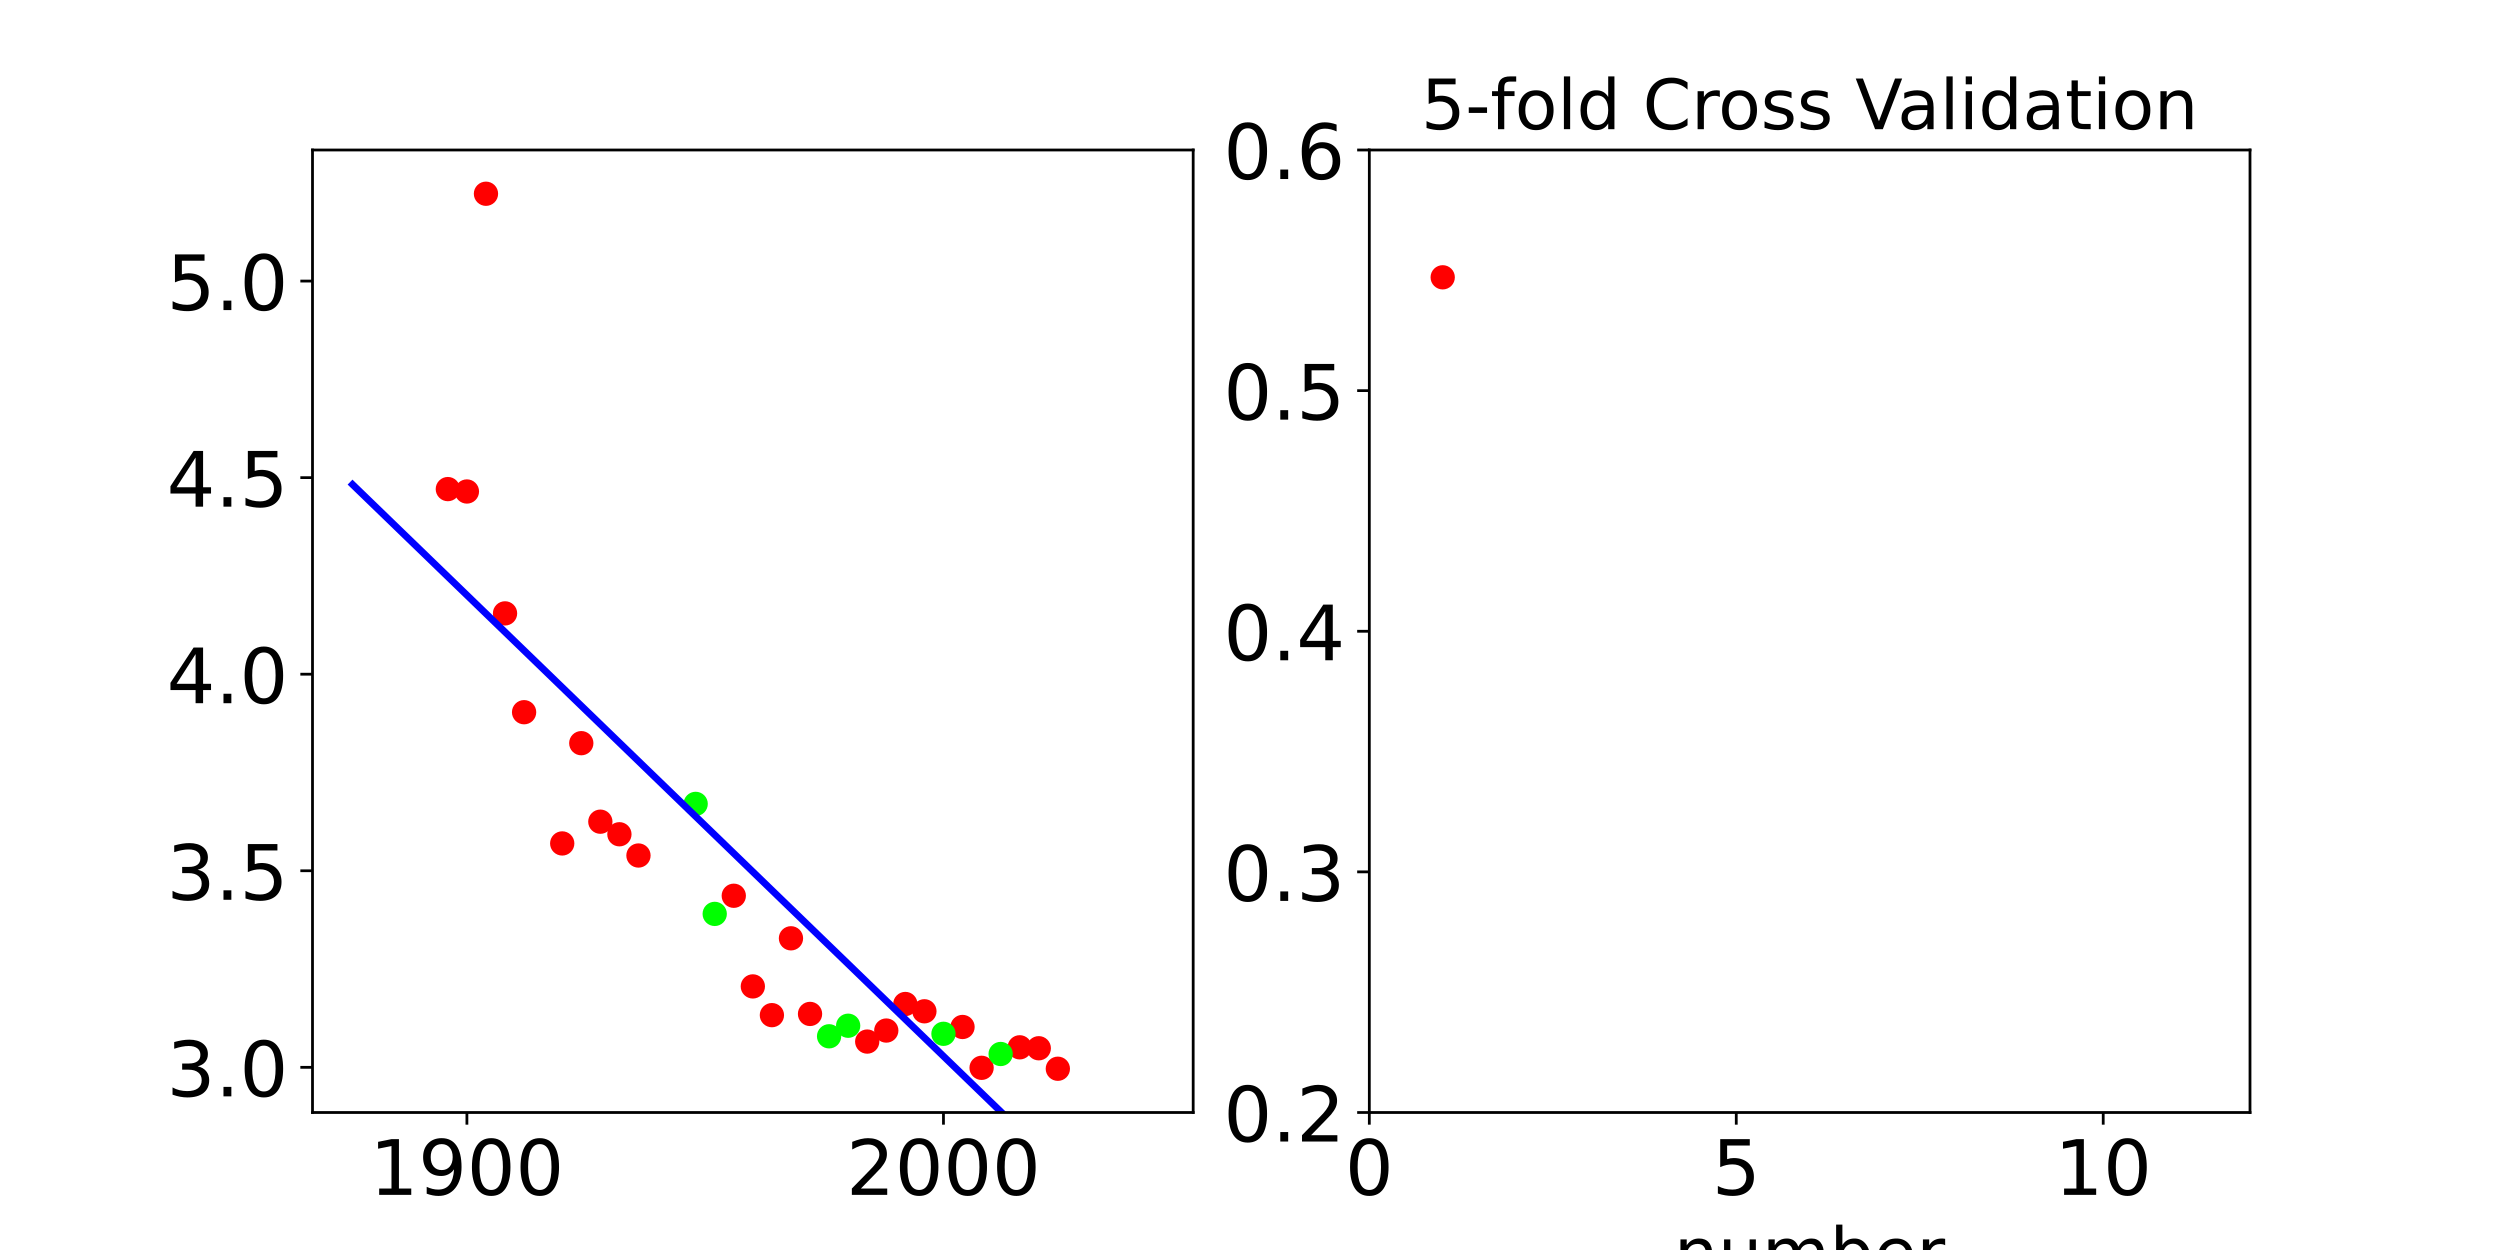
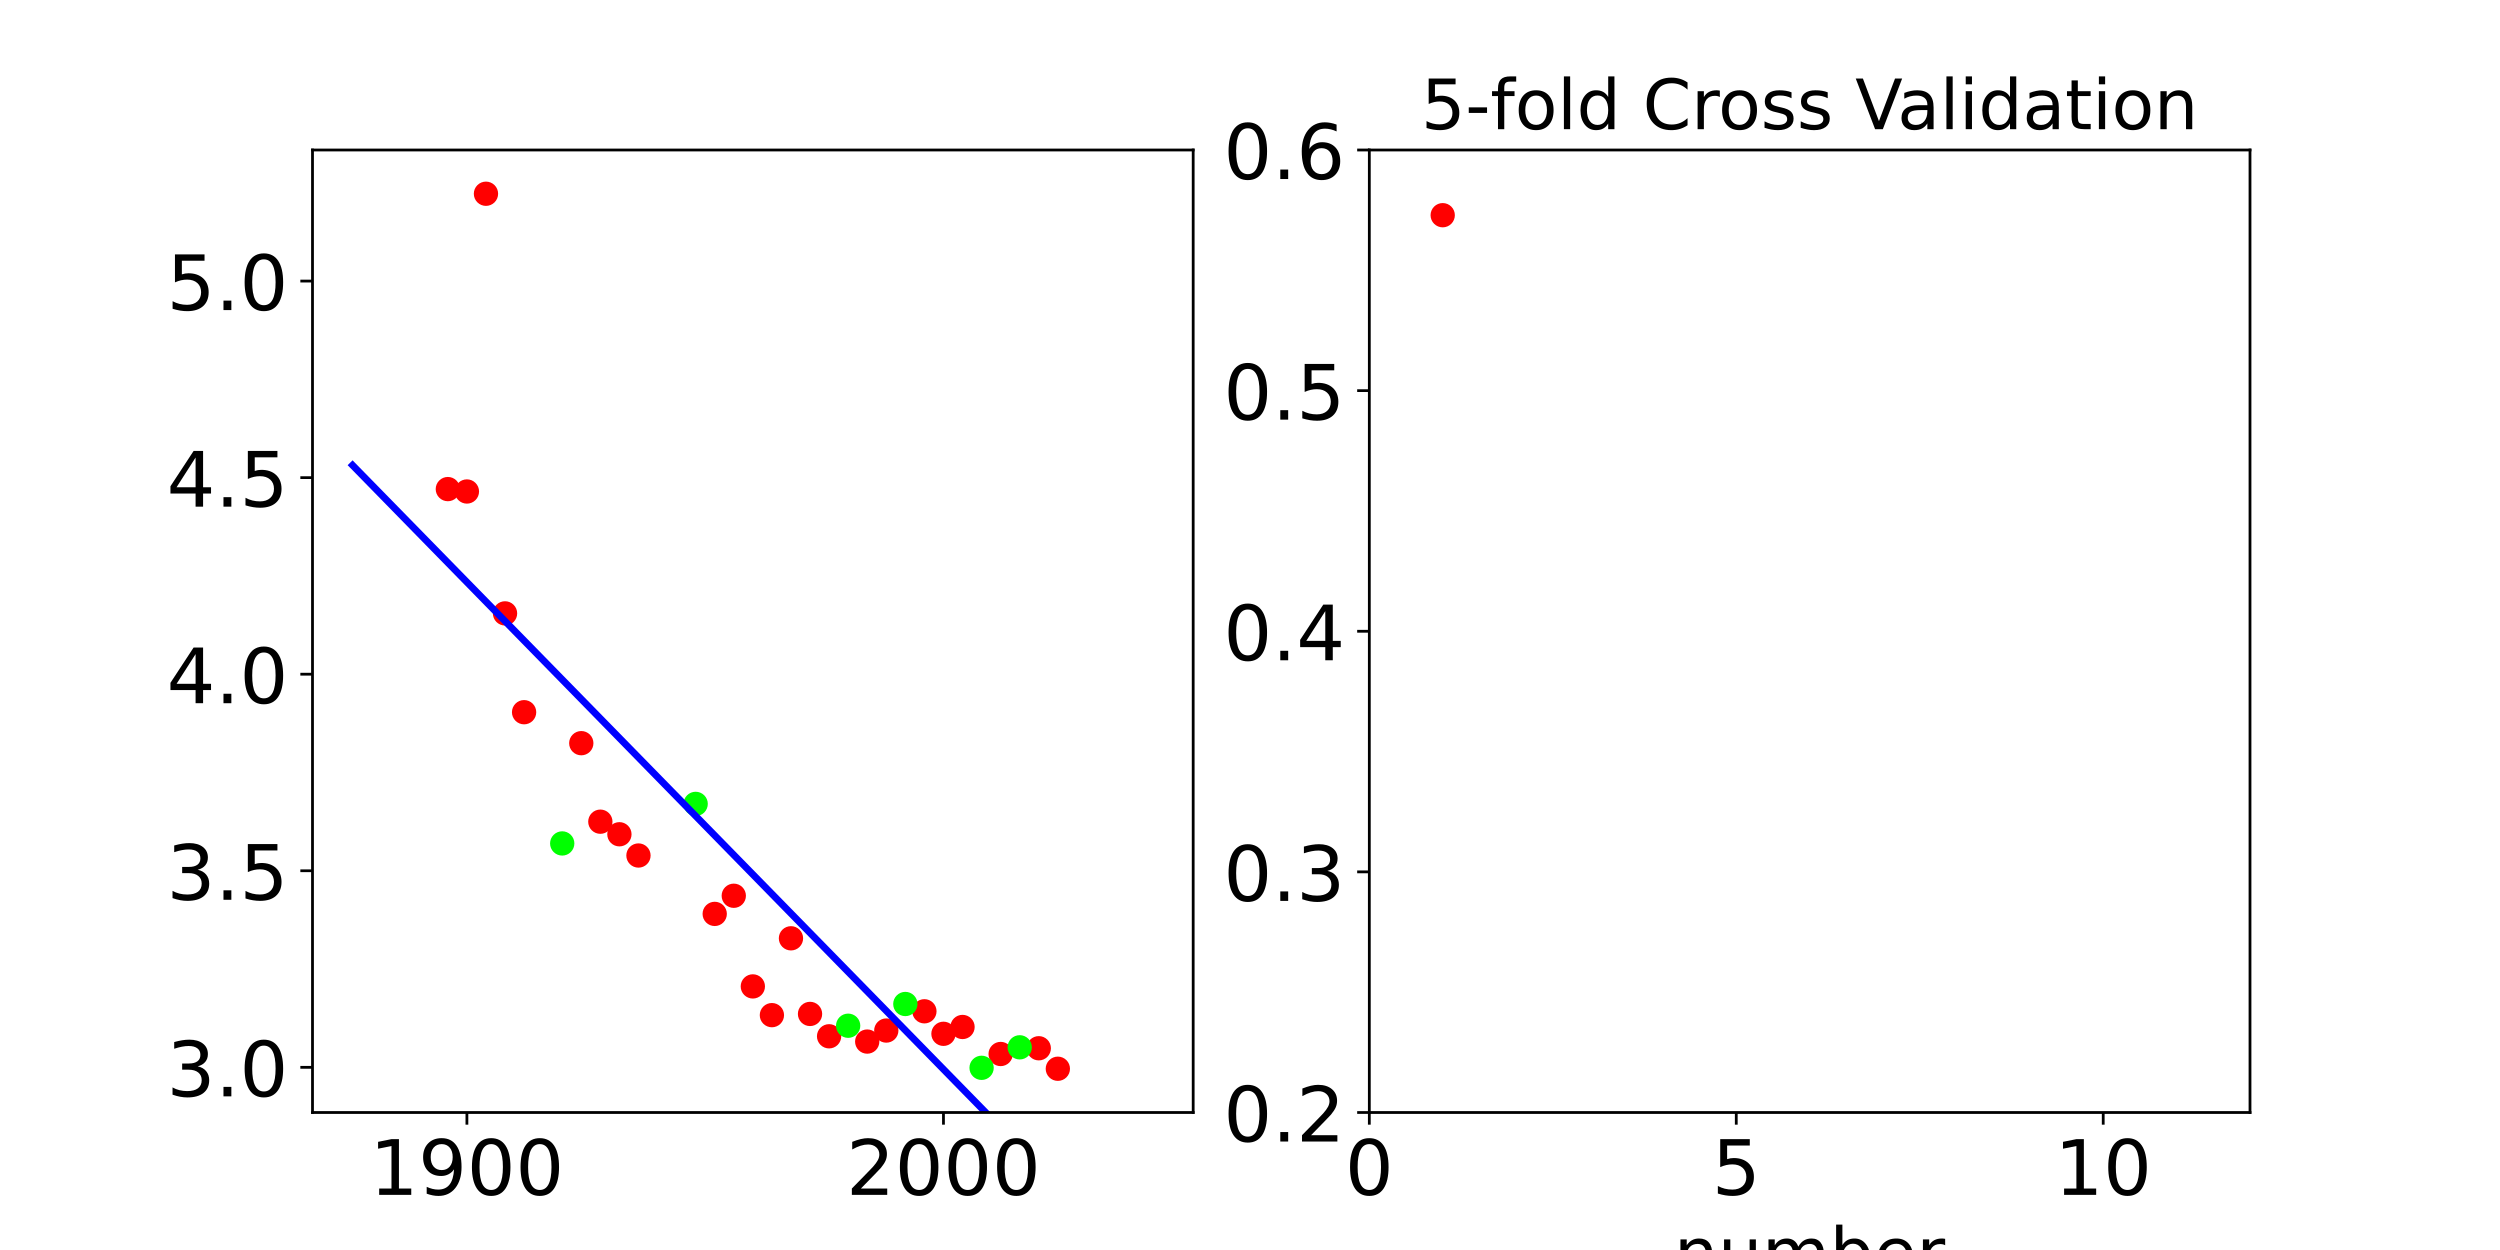
<svg xmlns="http://www.w3.org/2000/svg" xmlns:xlink="http://www.w3.org/1999/xlink" width="720pt" height="360pt" viewBox="0 0 720 360" version="1.1">
  <defs>
    <style type="text/css">*{stroke-linejoin: round; stroke-linecap: butt}</style>
  </defs>
  <g id="figure_1">
    <g id="patch_1">
      <path d="M 0 360  L 720 360  L 720 0  L 0 0  L 0 360  z " style="fill: none" />
    </g>
    <g id="axes_1">
      <g id="patch_2">
        <path d="M 90 320.4  L 343.636 320.4  L 343.636 43.2  L 90 43.2  L 90 320.4  z " style="fill: none" />
      </g>
      <g id="matplotlib.axis_1">
        <g id="xtick_1">
          <g id="line2d_1">
            <defs>
-               <path id="mf6f8955639" d="M 0 0  L 0 3.5  " style="stroke: #000000; stroke-width: 0.8" />
+               <path id="mab5c94f5f0" d="M 0 0  L 0 3.5  " style="stroke: #000000; stroke-width: 0.8" />
            </defs>
            <g>
-               <use xlink:href="#mf6f8955639" x="134.469" y="320.4" style="stroke: #000000; stroke-width: 0.8" />
+               <use xlink:href="#mab5c94f5f0" x="134.469" y="320.4" style="stroke: #000000; stroke-width: 0.8" />
            </g>
          </g>
          <g id="text_1">
            <g transform="translate(106.4737 344.1166) scale(0.22 -0.22)">
              <defs>
                <path id="DejaVuSans-31" d="M 794 531  L 1825 531  L 1825 4091  L 703 3866  L 703 4441  L 1819 4666  L 2450 4666  L 2450 531  L 3481 531  L 3481 0  L 794 0  L 794 531  z " transform="scale(0.015625)" />
                <path id="DejaVuSans-39" d="M 703 97  L 703 672  Q 941 559 1184 500  Q 1428 441 1663 441  Q 2288 441 2617 861  Q 2947 1281 2994 2138  Q 2813 1869 2534 1725  Q 2256 1581 1919 1581  Q 1219 1581 811 2004  Q 403 2428 403 3163  Q 403 3881 828 4315  Q 1253 4750 1959 4750  Q 2769 4750 3195 4129  Q 3622 3509 3622 2328  Q 3622 1225 3098 567  Q 2575 -91 1691 -91  Q 1453 -91 1209 -44  Q 966 3 703 97  z M 1959 2075  Q 2384 2075 2632 2365  Q 2881 2656 2881 3163  Q 2881 3666 2632 3958  Q 2384 4250 1959 4250  Q 1534 4250 1286 3958  Q 1038 3666 1038 3163  Q 1038 2656 1286 2365  Q 1534 2075 1959 2075  z " transform="scale(0.015625)" />
                <path id="DejaVuSans-30" d="M 2034 4250  Q 1547 4250 1301 3770  Q 1056 3291 1056 2328  Q 1056 1369 1301 889  Q 1547 409 2034 409  Q 2525 409 2770 889  Q 3016 1369 3016 2328  Q 3016 3291 2770 3770  Q 2525 4250 2034 4250  z M 2034 4750  Q 2819 4750 3233 4129  Q 3647 3509 3647 2328  Q 3647 1150 3233 529  Q 2819 -91 2034 -91  Q 1250 -91 836 529  Q 422 1150 422 2328  Q 422 3509 836 4129  Q 1250 4750 2034 4750  z " transform="scale(0.015625)" />
              </defs>
              <use xlink:href="#DejaVuSans-31" />
              <use xlink:href="#DejaVuSans-39" transform="translate(63.62305 0)" />
              <use xlink:href="#DejaVuSans-30" transform="translate(127.2461 0)" />
              <use xlink:href="#DejaVuSans-30" transform="translate(190.8691 0)" />
            </g>
          </g>
        </g>
        <g id="xtick_2">
          <g id="line2d_2">
            <g>
-               <use xlink:href="#mf6f8955639" x="271.718" y="320.4" style="stroke: #000000; stroke-width: 0.8" />
+               <use xlink:href="#mab5c94f5f0" x="271.718" y="320.4" style="stroke: #000000; stroke-width: 0.8" />
            </g>
          </g>
          <g id="text_2">
            <g transform="translate(243.7228 344.1166) scale(0.22 -0.22)">
              <defs>
                <path id="DejaVuSans-32" d="M 1228 531  L 3431 531  L 3431 0  L 469 0  L 469 531  Q 828 903 1448 1529  Q 2069 2156 2228 2338  Q 2531 2678 2651 2914  Q 2772 3150 2772 3378  Q 2772 3750 2511 3984  Q 2250 4219 1831 4219  Q 1534 4219 1204 4116  Q 875 4013 500 3803  L 500 4441  Q 881 4594 1212 4672  Q 1544 4750 1819 4750  Q 2544 4750 2975 4387  Q 3406 4025 3406 3419  Q 3406 3131 3298 2873  Q 3191 2616 2906 2266  Q 2828 2175 2409 1742  Q 1991 1309 1228 531  z " transform="scale(0.015625)" />
              </defs>
              <use xlink:href="#DejaVuSans-32" />
              <use xlink:href="#DejaVuSans-30" transform="translate(63.62305 0)" />
              <use xlink:href="#DejaVuSans-30" transform="translate(127.2461 0)" />
              <use xlink:href="#DejaVuSans-30" transform="translate(190.8691 0)" />
            </g>
          </g>
        </g>
      </g>
      <g id="matplotlib.axis_2">
        <g id="ytick_1">
          <g id="line2d_3">
            <defs>
-               <path id="m623dea00dc" d="M 0 0  L -3.5 0  " style="stroke: #000000; stroke-width: 0.8" />
+               <path id="m5734d95f20" d="M 0 0  L -3.5 0  " style="stroke: #000000; stroke-width: 0.8" />
            </defs>
            <g>
-               <use xlink:href="#m623dea00dc" x="90" y="307.393" style="stroke: #000000; stroke-width: 0.8" />
+               <use xlink:href="#m5734d95f20" x="90" y="307.393" style="stroke: #000000; stroke-width: 0.8" />
            </g>
          </g>
          <g id="text_3">
            <g transform="translate(48.01313 315.7513) scale(0.22 -0.22)">
              <defs>
                <path id="DejaVuSans-33" d="M 2597 2516  Q 3050 2419 3304 2112  Q 3559 1806 3559 1356  Q 3559 666 3084 287  Q 2609 -91 1734 -91  Q 1441 -91 1130 -33  Q 819 25 488 141  L 488 750  Q 750 597 1062 519  Q 1375 441 1716 441  Q 2309 441 2620 675  Q 2931 909 2931 1356  Q 2931 1769 2642 2001  Q 2353 2234 1838 2234  L 1294 2234  L 1294 2753  L 1863 2753  Q 2328 2753 2575 2939  Q 2822 3125 2822 3475  Q 2822 3834 2567 4026  Q 2313 4219 1838 4219  Q 1578 4219 1281 4162  Q 984 4106 628 3988  L 628 4550  Q 988 4650 1302 4700  Q 1616 4750 1894 4750  Q 2613 4750 3031 4423  Q 3450 4097 3450 3541  Q 3450 3153 3228 2886  Q 3006 2619 2597 2516  z " transform="scale(0.015625)" />
                <path id="DejaVuSans-2e" d="M 684 794  L 1344 794  L 1344 0  L 684 0  L 684 794  z " transform="scale(0.015625)" />
              </defs>
              <use xlink:href="#DejaVuSans-33" />
              <use xlink:href="#DejaVuSans-2e" transform="translate(63.62305 0)" />
              <use xlink:href="#DejaVuSans-30" transform="translate(95.41016 0)" />
            </g>
          </g>
        </g>
        <g id="ytick_2">
          <g id="line2d_4">
            <g>
-               <use xlink:href="#m623dea00dc" x="90" y="250.781" style="stroke: #000000; stroke-width: 0.8" />
+               <use xlink:href="#m5734d95f20" x="90" y="250.781" style="stroke: #000000; stroke-width: 0.8" />
            </g>
          </g>
          <g id="text_4">
            <g transform="translate(48.01313 259.1393) scale(0.22 -0.22)">
              <defs>
                <path id="DejaVuSans-35" d="M 691 4666  L 3169 4666  L 3169 4134  L 1269 4134  L 1269 2991  Q 1406 3038 1543 3061  Q 1681 3084 1819 3084  Q 2600 3084 3056 2656  Q 3513 2228 3513 1497  Q 3513 744 3044 326  Q 2575 -91 1722 -91  Q 1428 -91 1123 -41  Q 819 9 494 109  L 494 744  Q 775 591 1075 516  Q 1375 441 1709 441  Q 2250 441 2565 725  Q 2881 1009 2881 1497  Q 2881 1984 2565 2268  Q 2250 2553 1709 2553  Q 1456 2553 1204 2497  Q 953 2441 691 2322  L 691 4666  z " transform="scale(0.015625)" />
              </defs>
              <use xlink:href="#DejaVuSans-33" />
              <use xlink:href="#DejaVuSans-2e" transform="translate(63.62305 0)" />
              <use xlink:href="#DejaVuSans-35" transform="translate(95.41016 0)" />
            </g>
          </g>
        </g>
        <g id="ytick_3">
          <g id="line2d_5">
            <g>
-               <use xlink:href="#m623dea00dc" x="90" y="194.169" style="stroke: #000000; stroke-width: 0.8" />
+               <use xlink:href="#m5734d95f20" x="90" y="194.169" style="stroke: #000000; stroke-width: 0.8" />
            </g>
          </g>
          <g id="text_5">
            <g transform="translate(48.01313 202.5274) scale(0.22 -0.22)">
              <defs>
                <path id="DejaVuSans-34" d="M 2419 4116  L 825 1625  L 2419 1625  L 2419 4116  z M 2253 4666  L 3047 4666  L 3047 1625  L 3713 1625  L 3713 1100  L 3047 1100  L 3047 0  L 2419 0  L 2419 1100  L 313 1100  L 313 1709  L 2253 4666  z " transform="scale(0.015625)" />
              </defs>
              <use xlink:href="#DejaVuSans-34" />
              <use xlink:href="#DejaVuSans-2e" transform="translate(63.62305 0)" />
              <use xlink:href="#DejaVuSans-30" transform="translate(95.41016 0)" />
            </g>
          </g>
        </g>
        <g id="ytick_4">
          <g id="line2d_6">
            <g>
-               <use xlink:href="#m623dea00dc" x="90" y="137.557" style="stroke: #000000; stroke-width: 0.8" />
+               <use xlink:href="#m5734d95f20" x="90" y="137.557" style="stroke: #000000; stroke-width: 0.8" />
            </g>
          </g>
          <g id="text_6">
            <g transform="translate(48.01313 145.9154) scale(0.22 -0.22)">
              <use xlink:href="#DejaVuSans-34" />
              <use xlink:href="#DejaVuSans-2e" transform="translate(63.62305 0)" />
              <use xlink:href="#DejaVuSans-35" transform="translate(95.41016 0)" />
            </g>
          </g>
        </g>
        <g id="ytick_5">
          <g id="line2d_7">
            <g>
-               <use xlink:href="#m623dea00dc" x="90" y="80.945" style="stroke: #000000; stroke-width: 0.8" />
+               <use xlink:href="#m5734d95f20" x="90" y="80.945" style="stroke: #000000; stroke-width: 0.8" />
            </g>
          </g>
          <g id="text_7">
            <g transform="translate(48.01313 89.30343) scale(0.22 -0.22)">
              <use xlink:href="#DejaVuSans-35" />
              <use xlink:href="#DejaVuSans-2e" transform="translate(63.62305 0)" />
              <use xlink:href="#DejaVuSans-30" transform="translate(95.41016 0)" />
            </g>
          </g>
        </g>
      </g>
      <g id="line2d_8">
        <defs>
-           <path id="mb1354aab03" d="M 0 3  C 0.796 3 1.559 2.684 2.121 2.121  C 2.684 1.559 3 0.796 3 0  C 3 -0.796 2.684 -1.559 2.121 -2.121  C 1.559 -2.684 0.796 -3 0 -3  C -0.796 -3 -1.559 -2.684 -2.121 -2.121  C -2.684 -1.559 -3 -0.796 -3 0  C -3 0.796 -2.684 1.559 -2.121 2.121  C -1.559 2.684 -0.796 3 0 3  z " style="stroke: #ff0000" />
+           <path id="mae2376c28c" d="M 0 3  C 0.796 3 1.559 2.684 2.121 2.121  C 2.684 1.559 3 0.796 3 0  C 3 -0.796 2.684 -1.559 2.121 -2.121  C 1.559 -2.684 0.796 -3 0 -3  C -0.796 -3 -1.559 -2.684 -2.121 -2.121  C -2.684 -1.559 -3 -0.796 -3 0  C -3 0.796 -2.684 1.559 -2.121 2.121  C -1.559 2.684 -0.796 3 0 3  z " style="stroke: #ff0000" />
        </defs>
-         <g clip-path="url(#p8451e31e35)">
-           <use xlink:href="#mb1354aab03" x="299.168" y="301.897" style="fill: #ff0000; stroke: #ff0000" />
-           <use xlink:href="#mb1354aab03" x="249.758" y="299.974" style="fill: #ff0000; stroke: #ff0000" />
-           <use xlink:href="#mb1354aab03" x="183.878" y="246.387" style="fill: #ff0000; stroke: #ff0000" />
-           <use xlink:href="#mb1354aab03" x="178.388" y="240.269" style="fill: #ff0000; stroke: #ff0000" />
-           <use xlink:href="#mb1354aab03" x="145.449" y="176.656" style="fill: #ff0000; stroke: #ff0000" />
-           <use xlink:href="#mb1354aab03" x="167.409" y="214.035" style="fill: #ff0000; stroke: #ff0000" />
-           <use xlink:href="#mb1354aab03" x="293.678" y="301.628" style="fill: #ff0000; stroke: #ff0000" />
-           <use xlink:href="#mb1354aab03" x="304.658" y="307.8" style="fill: #ff0000; stroke: #ff0000" />
-           <use xlink:href="#mb1354aab03" x="150.939" y="205.116" style="fill: #ff0000; stroke: #ff0000" />
-           <use xlink:href="#mb1354aab03" x="211.328" y="257.979" style="fill: #ff0000; stroke: #ff0000" />
-           <use xlink:href="#mb1354aab03" x="260.738" y="289.151" style="fill: #ff0000; stroke: #ff0000" />
-           <use xlink:href="#mb1354aab03" x="255.248" y="296.798" style="fill: #ff0000; stroke: #ff0000" />
-           <use xlink:href="#mb1354aab03" x="222.308" y="292.362" style="fill: #ff0000; stroke: #ff0000" />
-           <use xlink:href="#mb1354aab03" x="233.288" y="292.013" style="fill: #ff0000; stroke: #ff0000" />
-           <use xlink:href="#mb1354aab03" x="139.959" y="55.8" style="fill: #ff0000; stroke: #ff0000" />
-           <use xlink:href="#mb1354aab03" x="134.469" y="141.551" style="fill: #ff0000; stroke: #ff0000" />
-           <use xlink:href="#mb1354aab03" x="266.228" y="291.253" style="fill: #ff0000; stroke: #ff0000" />
-           <use xlink:href="#mb1354aab03" x="161.919" y="242.911" style="fill: #ff0000; stroke: #ff0000" />
-           <use xlink:href="#mb1354aab03" x="216.818" y="284.088" style="fill: #ff0000; stroke: #ff0000" />
-           <use xlink:href="#mb1354aab03" x="277.208" y="295.77" style="fill: #ff0000; stroke: #ff0000" />
-           <use xlink:href="#mb1354aab03" x="227.798" y="270.233" style="fill: #ff0000; stroke: #ff0000" />
-           <use xlink:href="#mb1354aab03" x="172.898" y="236.647" style="fill: #ff0000; stroke: #ff0000" />
-           <use xlink:href="#mb1354aab03" x="128.979" y="140.859" style="fill: #ff0000; stroke: #ff0000" />
-           <use xlink:href="#mb1354aab03" x="282.698" y="307.532" style="fill: #ff0000; stroke: #ff0000" />
+         <g clip-path="url(#p2be5f40a69)">
+           <use xlink:href="#mae2376c28c" x="183.878" y="246.387" style="fill: #ff0000; stroke: #ff0000" />
+           <use xlink:href="#mae2376c28c" x="233.288" y="292.013" style="fill: #ff0000; stroke: #ff0000" />
+           <use xlink:href="#mae2376c28c" x="255.248" y="296.798" style="fill: #ff0000; stroke: #ff0000" />
+           <use xlink:href="#mae2376c28c" x="227.798" y="270.233" style="fill: #ff0000; stroke: #ff0000" />
+           <use xlink:href="#mae2376c28c" x="266.228" y="291.253" style="fill: #ff0000; stroke: #ff0000" />
+           <use xlink:href="#mae2376c28c" x="304.658" y="307.8" style="fill: #ff0000; stroke: #ff0000" />
+           <use xlink:href="#mae2376c28c" x="299.168" y="301.897" style="fill: #ff0000; stroke: #ff0000" />
+           <use xlink:href="#mae2376c28c" x="134.469" y="141.551" style="fill: #ff0000; stroke: #ff0000" />
+           <use xlink:href="#mae2376c28c" x="205.838" y="263.203" style="fill: #ff0000; stroke: #ff0000" />
+           <use xlink:href="#mae2376c28c" x="211.328" y="257.979" style="fill: #ff0000; stroke: #ff0000" />
+           <use xlink:href="#mae2376c28c" x="178.388" y="240.269" style="fill: #ff0000; stroke: #ff0000" />
+           <use xlink:href="#mae2376c28c" x="222.308" y="292.362" style="fill: #ff0000; stroke: #ff0000" />
+           <use xlink:href="#mae2376c28c" x="172.898" y="236.647" style="fill: #ff0000; stroke: #ff0000" />
+           <use xlink:href="#mae2376c28c" x="139.959" y="55.8" style="fill: #ff0000; stroke: #ff0000" />
+           <use xlink:href="#mae2376c28c" x="128.979" y="140.859" style="fill: #ff0000; stroke: #ff0000" />
+           <use xlink:href="#mae2376c28c" x="167.409" y="214.035" style="fill: #ff0000; stroke: #ff0000" />
+           <use xlink:href="#mae2376c28c" x="150.939" y="205.116" style="fill: #ff0000; stroke: #ff0000" />
+           <use xlink:href="#mae2376c28c" x="249.758" y="299.974" style="fill: #ff0000; stroke: #ff0000" />
+           <use xlink:href="#mae2376c28c" x="145.449" y="176.656" style="fill: #ff0000; stroke: #ff0000" />
+           <use xlink:href="#mae2376c28c" x="216.818" y="284.088" style="fill: #ff0000; stroke: #ff0000" />
+           <use xlink:href="#mae2376c28c" x="238.778" y="298.453" style="fill: #ff0000; stroke: #ff0000" />
+           <use xlink:href="#mae2376c28c" x="271.718" y="297.737" style="fill: #ff0000; stroke: #ff0000" />
+           <use xlink:href="#mae2376c28c" x="277.208" y="295.77" style="fill: #ff0000; stroke: #ff0000" />
+           <use xlink:href="#mae2376c28c" x="288.188" y="303.551" style="fill: #ff0000; stroke: #ff0000" />
        </g>
      </g>
      <g id="line2d_9">
        <defs>
-           <path id="m5fd8ddbe34" d="M 0 3  C 0.796 3 1.559 2.684 2.121 2.121  C 2.684 1.559 3 0.796 3 0  C 3 -0.796 2.684 -1.559 2.121 -2.121  C 1.559 -2.684 0.796 -3 0 -3  C -0.796 -3 -1.559 -2.684 -2.121 -2.121  C -2.684 -1.559 -3 -0.796 -3 0  C -3 0.796 -2.684 1.559 -2.121 2.121  C -1.559 2.684 -0.796 3 0 3  z " style="stroke: #00ff00" />
+           <path id="mf889b2fce1" d="M 0 3  C 0.796 3 1.559 2.684 2.121 2.121  C 2.684 1.559 3 0.796 3 0  C 3 -0.796 2.684 -1.559 2.121 -2.121  C 1.559 -2.684 0.796 -3 0 -3  C -0.796 -3 -1.559 -2.684 -2.121 -2.121  C -2.684 -1.559 -3 -0.796 -3 0  C -3 0.796 -2.684 1.559 -2.121 2.121  C -1.559 2.684 -0.796 3 0 3  z " style="stroke: #00ff00" />
        </defs>
-         <g clip-path="url(#p8451e31e35)">
-           <use xlink:href="#m5fd8ddbe34" x="271.718" y="297.737" style="fill: #00ff00; stroke: #00ff00" />
-           <use xlink:href="#m5fd8ddbe34" x="238.778" y="298.453" style="fill: #00ff00; stroke: #00ff00" />
-           <use xlink:href="#m5fd8ddbe34" x="288.188" y="303.551" style="fill: #00ff00; stroke: #00ff00" />
-           <use xlink:href="#m5fd8ddbe34" x="205.838" y="263.203" style="fill: #00ff00; stroke: #00ff00" />
-           <use xlink:href="#m5fd8ddbe34" x="200.348" y="231.521" style="fill: #00ff00; stroke: #00ff00" />
-           <use xlink:href="#m5fd8ddbe34" x="244.268" y="295.412" style="fill: #00ff00; stroke: #00ff00" />
+         <g clip-path="url(#p2be5f40a69)">
+           <use xlink:href="#mf889b2fce1" x="161.919" y="242.911" style="fill: #00ff00; stroke: #00ff00" />
+           <use xlink:href="#mf889b2fce1" x="293.678" y="301.628" style="fill: #00ff00; stroke: #00ff00" />
+           <use xlink:href="#mf889b2fce1" x="244.268" y="295.412" style="fill: #00ff00; stroke: #00ff00" />
+           <use xlink:href="#mf889b2fce1" x="282.698" y="307.532" style="fill: #00ff00; stroke: #00ff00" />
+           <use xlink:href="#mf889b2fce1" x="200.348" y="231.521" style="fill: #00ff00; stroke: #00ff00" />
+           <use xlink:href="#mf889b2fce1" x="260.738" y="289.151" style="fill: #00ff00; stroke: #00ff00" />
        </g>
      </g>
      <g id="line2d_10">
-         <path d="M 101.529 139.542  L 330.438 361  L 330.438 361  " clip-path="url(#p8451e31e35)" style="fill: none; stroke: #0000ff; stroke-width: 2; stroke-linecap: square" />
+         <path d="M 101.529 133.988  L 323.609 361  L 323.609 361  " clip-path="url(#p2be5f40a69)" style="fill: none; stroke: #0000ff; stroke-width: 2; stroke-linecap: square" />
      </g>
      <g id="patch_3">
        <path d="M 90 320.4  L 90 43.2  " style="fill: none; stroke: #000000; stroke-width: 0.8; stroke-linejoin: miter; stroke-linecap: square" />
      </g>
      <g id="patch_4">
        <path d="M 343.636 320.4  L 343.636 43.2  " style="fill: none; stroke: #000000; stroke-width: 0.8; stroke-linejoin: miter; stroke-linecap: square" />
      </g>
      <g id="patch_5">
        <path d="M 90 320.4  L 343.636 320.4  " style="fill: none; stroke: #000000; stroke-width: 0.8; stroke-linejoin: miter; stroke-linecap: square" />
      </g>
      <g id="patch_6">
        <path d="M 90 43.2  L 343.636 43.2  " style="fill: none; stroke: #000000; stroke-width: 0.8; stroke-linejoin: miter; stroke-linecap: square" />
      </g>
    </g>
    <g id="axes_2">
      <g id="patch_7">
        <path d="M 394.364 320.4  L 648 320.4  L 648 43.2  L 394.364 43.2  L 394.364 320.4  z " style="fill: none" />
      </g>
      <g id="matplotlib.axis_3">
        <g id="xtick_3">
          <g id="line2d_11">
            <g>
-               <use xlink:href="#mf6f8955639" x="394.364" y="320.4" style="stroke: #000000; stroke-width: 0.8" />
+               <use xlink:href="#mab5c94f5f0" x="394.364" y="320.4" style="stroke: #000000; stroke-width: 0.8" />
            </g>
          </g>
          <g id="text_8">
            <g transform="translate(387.3649 344.1166) scale(0.22 -0.22)">
              <use xlink:href="#DejaVuSans-30" />
            </g>
          </g>
        </g>
        <g id="xtick_4">
          <g id="line2d_12">
            <g>
-               <use xlink:href="#mf6f8955639" x="500.045" y="320.4" style="stroke: #000000; stroke-width: 0.8" />
+               <use xlink:href="#mab5c94f5f0" x="500.045" y="320.4" style="stroke: #000000; stroke-width: 0.8" />
            </g>
          </g>
          <g id="text_9">
            <g transform="translate(493.0467 344.1166) scale(0.22 -0.22)">
              <use xlink:href="#DejaVuSans-35" />
            </g>
          </g>
        </g>
        <g id="xtick_5">
          <g id="line2d_13">
            <g>
-               <use xlink:href="#mf6f8955639" x="605.727" y="320.4" style="stroke: #000000; stroke-width: 0.8" />
+               <use xlink:href="#mab5c94f5f0" x="605.727" y="320.4" style="stroke: #000000; stroke-width: 0.8" />
            </g>
          </g>
          <g id="text_10">
            <g transform="translate(591.7298 344.1166) scale(0.22 -0.22)">
              <use xlink:href="#DejaVuSans-31" />
              <use xlink:href="#DejaVuSans-30" transform="translate(63.62305 0)" />
            </g>
          </g>
        </g>
        <g id="text_11">
          <g transform="translate(482.1537 367.8888) scale(0.2 -0.2)">
            <defs>
              <path id="DejaVuSans-6e" d="M 3513 2113  L 3513 0  L 2938 0  L 2938 2094  Q 2938 2591 2744 2837  Q 2550 3084 2163 3084  Q 1697 3084 1428 2787  Q 1159 2491 1159 1978  L 1159 0  L 581 0  L 581 3500  L 1159 3500  L 1159 2956  Q 1366 3272 1645 3428  Q 1925 3584 2291 3584  Q 2894 3584 3203 3211  Q 3513 2838 3513 2113  z " transform="scale(0.015625)" />
              <path id="DejaVuSans-75" d="M 544 1381  L 544 3500  L 1119 3500  L 1119 1403  Q 1119 906 1312 657  Q 1506 409 1894 409  Q 2359 409 2629 706  Q 2900 1003 2900 1516  L 2900 3500  L 3475 3500  L 3475 0  L 2900 0  L 2900 538  Q 2691 219 2414 64  Q 2138 -91 1772 -91  Q 1169 -91 856 284  Q 544 659 544 1381  z M 1991 3584  L 1991 3584  z " transform="scale(0.015625)" />
              <path id="DejaVuSans-6d" d="M 3328 2828  Q 3544 3216 3844 3400  Q 4144 3584 4550 3584  Q 5097 3584 5394 3201  Q 5691 2819 5691 2113  L 5691 0  L 5113 0  L 5113 2094  Q 5113 2597 4934 2840  Q 4756 3084 4391 3084  Q 3944 3084 3684 2787  Q 3425 2491 3425 1978  L 3425 0  L 2847 0  L 2847 2094  Q 2847 2600 2669 2842  Q 2491 3084 2119 3084  Q 1678 3084 1418 2786  Q 1159 2488 1159 1978  L 1159 0  L 581 0  L 581 3500  L 1159 3500  L 1159 2956  Q 1356 3278 1631 3431  Q 1906 3584 2284 3584  Q 2666 3584 2933 3390  Q 3200 3197 3328 2828  z " transform="scale(0.015625)" />
              <path id="DejaVuSans-62" d="M 3116 1747  Q 3116 2381 2855 2742  Q 2594 3103 2138 3103  Q 1681 3103 1420 2742  Q 1159 2381 1159 1747  Q 1159 1113 1420 752  Q 1681 391 2138 391  Q 2594 391 2855 752  Q 3116 1113 3116 1747  z M 1159 2969  Q 1341 3281 1617 3432  Q 1894 3584 2278 3584  Q 2916 3584 3314 3078  Q 3713 2572 3713 1747  Q 3713 922 3314 415  Q 2916 -91 2278 -91  Q 1894 -91 1617 61  Q 1341 213 1159 525  L 1159 0  L 581 0  L 581 4863  L 1159 4863  L 1159 2969  z " transform="scale(0.015625)" />
              <path id="DejaVuSans-65" d="M 3597 1894  L 3597 1613  L 953 1613  Q 991 1019 1311 708  Q 1631 397 2203 397  Q 2534 397 2845 478  Q 3156 559 3463 722  L 3463 178  Q 3153 47 2828 -22  Q 2503 -91 2169 -91  Q 1331 -91 842 396  Q 353 884 353 1716  Q 353 2575 817 3079  Q 1281 3584 2069 3584  Q 2775 3584 3186 3129  Q 3597 2675 3597 1894  z M 3022 2063  Q 3016 2534 2758 2815  Q 2500 3097 2075 3097  Q 1594 3097 1305 2825  Q 1016 2553 972 2059  L 3022 2063  z " transform="scale(0.015625)" />
              <path id="DejaVuSans-72" d="M 2631 2963  Q 2534 3019 2420 3045  Q 2306 3072 2169 3072  Q 1681 3072 1420 2755  Q 1159 2438 1159 1844  L 1159 0  L 581 0  L 581 3500  L 1159 3500  L 1159 2956  Q 1341 3275 1631 3429  Q 1922 3584 2338 3584  Q 2397 3584 2469 3576  Q 2541 3569 2628 3553  L 2631 2963  z " transform="scale(0.015625)" />
            </defs>
            <use xlink:href="#DejaVuSans-6e" />
            <use xlink:href="#DejaVuSans-75" transform="translate(63.37891 0)" />
            <use xlink:href="#DejaVuSans-6d" transform="translate(126.7578 0)" />
            <use xlink:href="#DejaVuSans-62" transform="translate(224.1699 0)" />
            <use xlink:href="#DejaVuSans-65" transform="translate(287.6465 0)" />
            <use xlink:href="#DejaVuSans-72" transform="translate(349.1699 0)" />
          </g>
        </g>
      </g>
      <g id="matplotlib.axis_4">
        <g id="ytick_6">
          <g id="line2d_14">
            <g>
-               <use xlink:href="#m623dea00dc" x="394.364" y="320.4" style="stroke: #000000; stroke-width: 0.8" />
+               <use xlink:href="#m5734d95f20" x="394.364" y="320.4" style="stroke: #000000; stroke-width: 0.8" />
            </g>
          </g>
          <g id="text_12">
            <g transform="translate(352.3768 328.7583) scale(0.22 -0.22)">
              <use xlink:href="#DejaVuSans-30" />
              <use xlink:href="#DejaVuSans-2e" transform="translate(63.62305 0)" />
              <use xlink:href="#DejaVuSans-32" transform="translate(95.41016 0)" />
            </g>
          </g>
        </g>
        <g id="ytick_7">
          <g id="line2d_15">
            <g>
-               <use xlink:href="#m623dea00dc" x="394.364" y="251.1" style="stroke: #000000; stroke-width: 0.8" />
+               <use xlink:href="#m5734d95f20" x="394.364" y="251.1" style="stroke: #000000; stroke-width: 0.8" />
            </g>
          </g>
          <g id="text_13">
            <g transform="translate(352.3768 259.4583) scale(0.22 -0.22)">
              <use xlink:href="#DejaVuSans-30" />
              <use xlink:href="#DejaVuSans-2e" transform="translate(63.62305 0)" />
              <use xlink:href="#DejaVuSans-33" transform="translate(95.41016 0)" />
            </g>
          </g>
        </g>
        <g id="ytick_8">
          <g id="line2d_16">
            <g>
-               <use xlink:href="#m623dea00dc" x="394.364" y="181.8" style="stroke: #000000; stroke-width: 0.8" />
+               <use xlink:href="#m5734d95f20" x="394.364" y="181.8" style="stroke: #000000; stroke-width: 0.8" />
            </g>
          </g>
          <g id="text_14">
            <g transform="translate(352.3768 190.1583) scale(0.22 -0.22)">
              <use xlink:href="#DejaVuSans-30" />
              <use xlink:href="#DejaVuSans-2e" transform="translate(63.62305 0)" />
              <use xlink:href="#DejaVuSans-34" transform="translate(95.41016 0)" />
            </g>
          </g>
        </g>
        <g id="ytick_9">
          <g id="line2d_17">
            <g>
-               <use xlink:href="#m623dea00dc" x="394.364" y="112.5" style="stroke: #000000; stroke-width: 0.8" />
+               <use xlink:href="#m5734d95f20" x="394.364" y="112.5" style="stroke: #000000; stroke-width: 0.8" />
            </g>
          </g>
          <g id="text_15">
            <g transform="translate(352.3768 120.8583) scale(0.22 -0.22)">
              <use xlink:href="#DejaVuSans-30" />
              <use xlink:href="#DejaVuSans-2e" transform="translate(63.62305 0)" />
              <use xlink:href="#DejaVuSans-35" transform="translate(95.41016 0)" />
            </g>
          </g>
        </g>
        <g id="ytick_10">
          <g id="line2d_18">
            <g>
-               <use xlink:href="#m623dea00dc" x="394.364" y="43.2" style="stroke: #000000; stroke-width: 0.8" />
+               <use xlink:href="#m5734d95f20" x="394.364" y="43.2" style="stroke: #000000; stroke-width: 0.8" />
            </g>
          </g>
          <g id="text_16">
            <g transform="translate(352.3768 51.55828) scale(0.22 -0.22)">
              <defs>
                <path id="DejaVuSans-36" d="M 2113 2584  Q 1688 2584 1439 2293  Q 1191 2003 1191 1497  Q 1191 994 1439 701  Q 1688 409 2113 409  Q 2538 409 2786 701  Q 3034 994 3034 1497  Q 3034 2003 2786 2293  Q 2538 2584 2113 2584  z M 3366 4563  L 3366 3988  Q 3128 4100 2886 4159  Q 2644 4219 2406 4219  Q 1781 4219 1451 3797  Q 1122 3375 1075 2522  Q 1259 2794 1537 2939  Q 1816 3084 2150 3084  Q 2853 3084 3261 2657  Q 3669 2231 3669 1497  Q 3669 778 3244 343  Q 2819 -91 2113 -91  Q 1303 -91 875 529  Q 447 1150 447 2328  Q 447 3434 972 4092  Q 1497 4750 2381 4750  Q 2619 4750 2861 4703  Q 3103 4656 3366 4563  z " transform="scale(0.015625)" />
              </defs>
              <use xlink:href="#DejaVuSans-30" />
              <use xlink:href="#DejaVuSans-2e" transform="translate(63.62305 0)" />
              <use xlink:href="#DejaVuSans-36" transform="translate(95.41016 0)" />
            </g>
          </g>
        </g>
      </g>
      <g id="line2d_19">
-         <g clip-path="url(#p95604b0bb0)" />
+         <g clip-path="url(#p0b3f2079aa)" />
      </g>
      <g id="line2d_20">
-         <g clip-path="url(#p95604b0bb0)" />
+         <g clip-path="url(#p0b3f2079aa)" />
      </g>
      <g id="line2d_21">
-         <g clip-path="url(#p95604b0bb0)" />
+         <g clip-path="url(#p0b3f2079aa)" />
      </g>
      <g id="line2d_22">
-         <g clip-path="url(#p95604b0bb0)" />
+         <g clip-path="url(#p0b3f2079aa)" />
      </g>
      <g id="line2d_23">
-         <g clip-path="url(#p95604b0bb0)" />
+         <g clip-path="url(#p0b3f2079aa)" />
      </g>
      <g id="line2d_24">
-         <g clip-path="url(#p95604b0bb0)">
-           <use xlink:href="#mb1354aab03" x="415.5" y="79.866" style="fill: #ff0000; stroke: #ff0000" />
+         <g clip-path="url(#p0b3f2079aa)">
+           <use xlink:href="#mae2376c28c" x="415.5" y="61.979" style="fill: #ff0000; stroke: #ff0000" />
        </g>
      </g>
      <g id="line2d_25">
-         <g clip-path="url(#p95604b0bb0)" />
+         <g clip-path="url(#p0b3f2079aa)" />
      </g>
      <g id="line2d_26">
-         <g clip-path="url(#p95604b0bb0)" />
+         <g clip-path="url(#p0b3f2079aa)" />
      </g>
      <g id="line2d_27">
-         <g clip-path="url(#p95604b0bb0)" />
+         <g clip-path="url(#p0b3f2079aa)" />
      </g>
      <g id="line2d_28">
-         <g clip-path="url(#p95604b0bb0)" />
+         <g clip-path="url(#p0b3f2079aa)" />
      </g>
      <g id="line2d_29">
-         <g clip-path="url(#p95604b0bb0)" />
+         <g clip-path="url(#p0b3f2079aa)" />
      </g>
      <g id="patch_8">
        <path d="M 394.364 320.4  L 394.364 43.2  " style="fill: none; stroke: #000000; stroke-width: 0.8; stroke-linejoin: miter; stroke-linecap: square" />
      </g>
      <g id="patch_9">
        <path d="M 648 320.4  L 648 43.2  " style="fill: none; stroke: #000000; stroke-width: 0.8; stroke-linejoin: miter; stroke-linecap: square" />
      </g>
      <g id="patch_10">
        <path d="M 394.364 320.4  L 648 320.4  " style="fill: none; stroke: #000000; stroke-width: 0.8; stroke-linejoin: miter; stroke-linecap: square" />
      </g>
      <g id="patch_11">
        <path d="M 394.364 43.2  L 648 43.2  " style="fill: none; stroke: #000000; stroke-width: 0.8; stroke-linejoin: miter; stroke-linecap: square" />
      </g>
      <g id="text_17">
        <g transform="translate(409.3021 37.2) scale(0.2 -0.2)">
          <defs>
            <path id="DejaVuSans-2d" d="M 313 2009  L 1997 2009  L 1997 1497  L 313 1497  L 313 2009  z " transform="scale(0.015625)" />
            <path id="DejaVuSans-66" d="M 2375 4863  L 2375 4384  L 1825 4384  Q 1516 4384 1395 4259  Q 1275 4134 1275 3809  L 1275 3500  L 2222 3500  L 2222 3053  L 1275 3053  L 1275 0  L 697 0  L 697 3053  L 147 3053  L 147 3500  L 697 3500  L 697 3744  Q 697 4328 969 4595  Q 1241 4863 1831 4863  L 2375 4863  z " transform="scale(0.015625)" />
            <path id="DejaVuSans-6f" d="M 1959 3097  Q 1497 3097 1228 2736  Q 959 2375 959 1747  Q 959 1119 1226 758  Q 1494 397 1959 397  Q 2419 397 2687 759  Q 2956 1122 2956 1747  Q 2956 2369 2687 2733  Q 2419 3097 1959 3097  z M 1959 3584  Q 2709 3584 3137 3096  Q 3566 2609 3566 1747  Q 3566 888 3137 398  Q 2709 -91 1959 -91  Q 1206 -91 779 398  Q 353 888 353 1747  Q 353 2609 779 3096  Q 1206 3584 1959 3584  z " transform="scale(0.015625)" />
            <path id="DejaVuSans-6c" d="M 603 4863  L 1178 4863  L 1178 0  L 603 0  L 603 4863  z " transform="scale(0.015625)" />
            <path id="DejaVuSans-64" d="M 2906 2969  L 2906 4863  L 3481 4863  L 3481 0  L 2906 0  L 2906 525  Q 2725 213 2448 61  Q 2172 -91 1784 -91  Q 1150 -91 751 415  Q 353 922 353 1747  Q 353 2572 751 3078  Q 1150 3584 1784 3584  Q 2172 3584 2448 3432  Q 2725 3281 2906 2969  z M 947 1747  Q 947 1113 1208 752  Q 1469 391 1925 391  Q 2381 391 2643 752  Q 2906 1113 2906 1747  Q 2906 2381 2643 2742  Q 2381 3103 1925 3103  Q 1469 3103 1208 2742  Q 947 2381 947 1747  z " transform="scale(0.015625)" />
            <path id="DejaVuSans-20" transform="scale(0.015625)" />
            <path id="DejaVuSans-43" d="M 4122 4306  L 4122 3641  Q 3803 3938 3442 4084  Q 3081 4231 2675 4231  Q 1875 4231 1450 3742  Q 1025 3253 1025 2328  Q 1025 1406 1450 917  Q 1875 428 2675 428  Q 3081 428 3442 575  Q 3803 722 4122 1019  L 4122 359  Q 3791 134 3420 21  Q 3050 -91 2638 -91  Q 1578 -91 968 557  Q 359 1206 359 2328  Q 359 3453 968 4101  Q 1578 4750 2638 4750  Q 3056 4750 3426 4639  Q 3797 4528 4122 4306  z " transform="scale(0.015625)" />
            <path id="DejaVuSans-73" d="M 2834 3397  L 2834 2853  Q 2591 2978 2328 3040  Q 2066 3103 1784 3103  Q 1356 3103 1142 2972  Q 928 2841 928 2578  Q 928 2378 1081 2264  Q 1234 2150 1697 2047  L 1894 2003  Q 2506 1872 2764 1633  Q 3022 1394 3022 966  Q 3022 478 2636 193  Q 2250 -91 1575 -91  Q 1294 -91 989 -36  Q 684 19 347 128  L 347 722  Q 666 556 975 473  Q 1284 391 1588 391  Q 1994 391 2212 530  Q 2431 669 2431 922  Q 2431 1156 2273 1281  Q 2116 1406 1581 1522  L 1381 1569  Q 847 1681 609 1914  Q 372 2147 372 2553  Q 372 3047 722 3315  Q 1072 3584 1716 3584  Q 2034 3584 2315 3537  Q 2597 3491 2834 3397  z " transform="scale(0.015625)" />
            <path id="DejaVuSans-56" d="M 1831 0  L 50 4666  L 709 4666  L 2188 738  L 3669 4666  L 4325 4666  L 2547 0  L 1831 0  z " transform="scale(0.015625)" />
            <path id="DejaVuSans-61" d="M 2194 1759  Q 1497 1759 1228 1600  Q 959 1441 959 1056  Q 959 750 1161 570  Q 1363 391 1709 391  Q 2188 391 2477 730  Q 2766 1069 2766 1631  L 2766 1759  L 2194 1759  z M 3341 1997  L 3341 0  L 2766 0  L 2766 531  Q 2569 213 2275 61  Q 1981 -91 1556 -91  Q 1019 -91 701 211  Q 384 513 384 1019  Q 384 1609 779 1909  Q 1175 2209 1959 2209  L 2766 2209  L 2766 2266  Q 2766 2663 2505 2880  Q 2244 3097 1772 3097  Q 1472 3097 1187 3025  Q 903 2953 641 2809  L 641 3341  Q 956 3463 1253 3523  Q 1550 3584 1831 3584  Q 2591 3584 2966 3190  Q 3341 2797 3341 1997  z " transform="scale(0.015625)" />
            <path id="DejaVuSans-69" d="M 603 3500  L 1178 3500  L 1178 0  L 603 0  L 603 3500  z M 603 4863  L 1178 4863  L 1178 4134  L 603 4134  L 603 4863  z " transform="scale(0.015625)" />
            <path id="DejaVuSans-74" d="M 1172 4494  L 1172 3500  L 2356 3500  L 2356 3053  L 1172 3053  L 1172 1153  Q 1172 725 1289 603  Q 1406 481 1766 481  L 2356 481  L 2356 0  L 1766 0  Q 1100 0 847 248  Q 594 497 594 1153  L 594 3053  L 172 3053  L 172 3500  L 594 3500  L 594 4494  L 1172 4494  z " transform="scale(0.015625)" />
          </defs>
          <use xlink:href="#DejaVuSans-35" />
          <use xlink:href="#DejaVuSans-2d" transform="translate(63.62305 0)" />
          <use xlink:href="#DejaVuSans-66" transform="translate(99.70703 0)" />
          <use xlink:href="#DejaVuSans-6f" transform="translate(134.9121 0)" />
          <use xlink:href="#DejaVuSans-6c" transform="translate(196.0938 0)" />
          <use xlink:href="#DejaVuSans-64" transform="translate(223.877 0)" />
          <use xlink:href="#DejaVuSans-20" transform="translate(287.3535 0)" />
          <use xlink:href="#DejaVuSans-43" transform="translate(319.1406 0)" />
          <use xlink:href="#DejaVuSans-72" transform="translate(388.9648 0)" />
          <use xlink:href="#DejaVuSans-6f" transform="translate(427.8281 0)" />
          <use xlink:href="#DejaVuSans-73" transform="translate(489.0098 0)" />
          <use xlink:href="#DejaVuSans-73" transform="translate(541.1094 0)" />
          <use xlink:href="#DejaVuSans-20" transform="translate(593.209 0)" />
          <use xlink:href="#DejaVuSans-56" transform="translate(624.9961 0)" />
          <use xlink:href="#DejaVuSans-61" transform="translate(685.6543 0)" />
          <use xlink:href="#DejaVuSans-6c" transform="translate(746.9336 0)" />
          <use xlink:href="#DejaVuSans-69" transform="translate(774.7168 0)" />
          <use xlink:href="#DejaVuSans-64" transform="translate(802.5 0)" />
          <use xlink:href="#DejaVuSans-61" transform="translate(865.9766 0)" />
          <use xlink:href="#DejaVuSans-74" transform="translate(927.2559 0)" />
          <use xlink:href="#DejaVuSans-69" transform="translate(966.4648 0)" />
          <use xlink:href="#DejaVuSans-6f" transform="translate(994.248 0)" />
          <use xlink:href="#DejaVuSans-6e" transform="translate(1055.43 0)" />
        </g>
      </g>
    </g>
  </g>
  <defs>
-     <clipPath id="p8451e31e35">
+     <clipPath id="p2be5f40a69">
      <rect x="90" y="43.2" width="253.636" height="277.2" />
    </clipPath>
-     <clipPath id="p95604b0bb0">
+     <clipPath id="p0b3f2079aa">
      <rect x="394.364" y="43.2" width="253.636" height="277.2" />
    </clipPath>
  </defs>
</svg>
